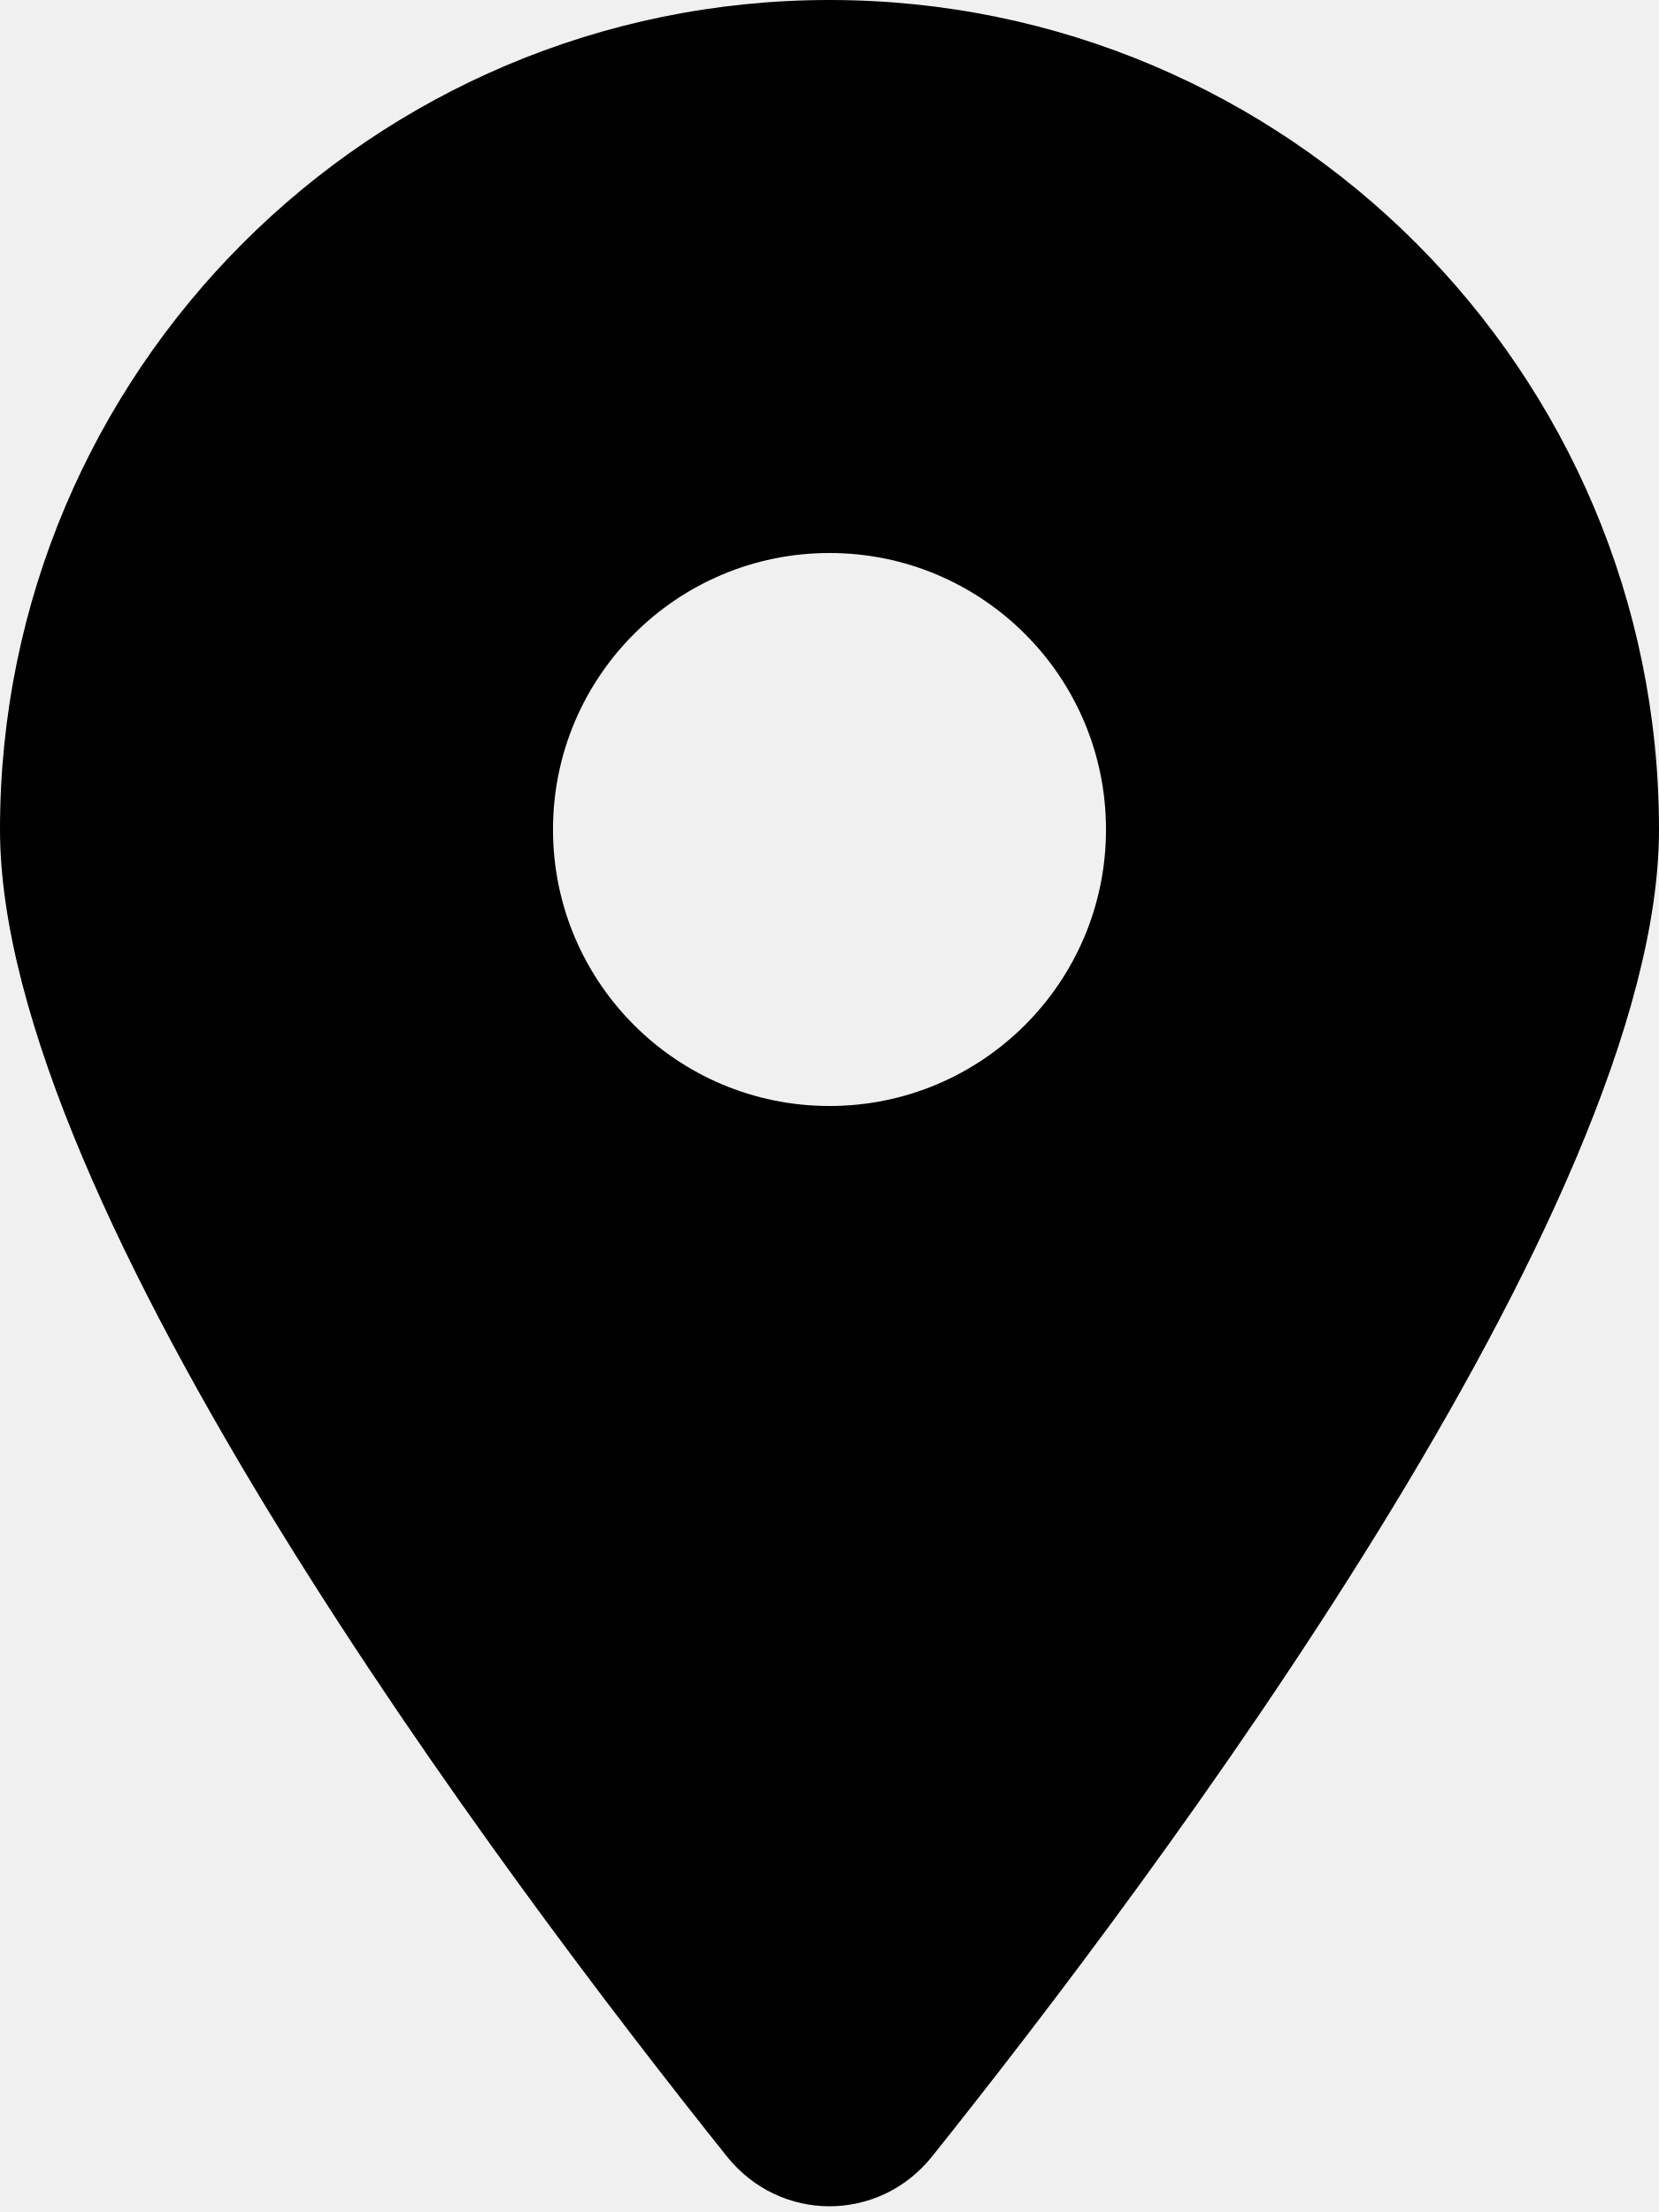
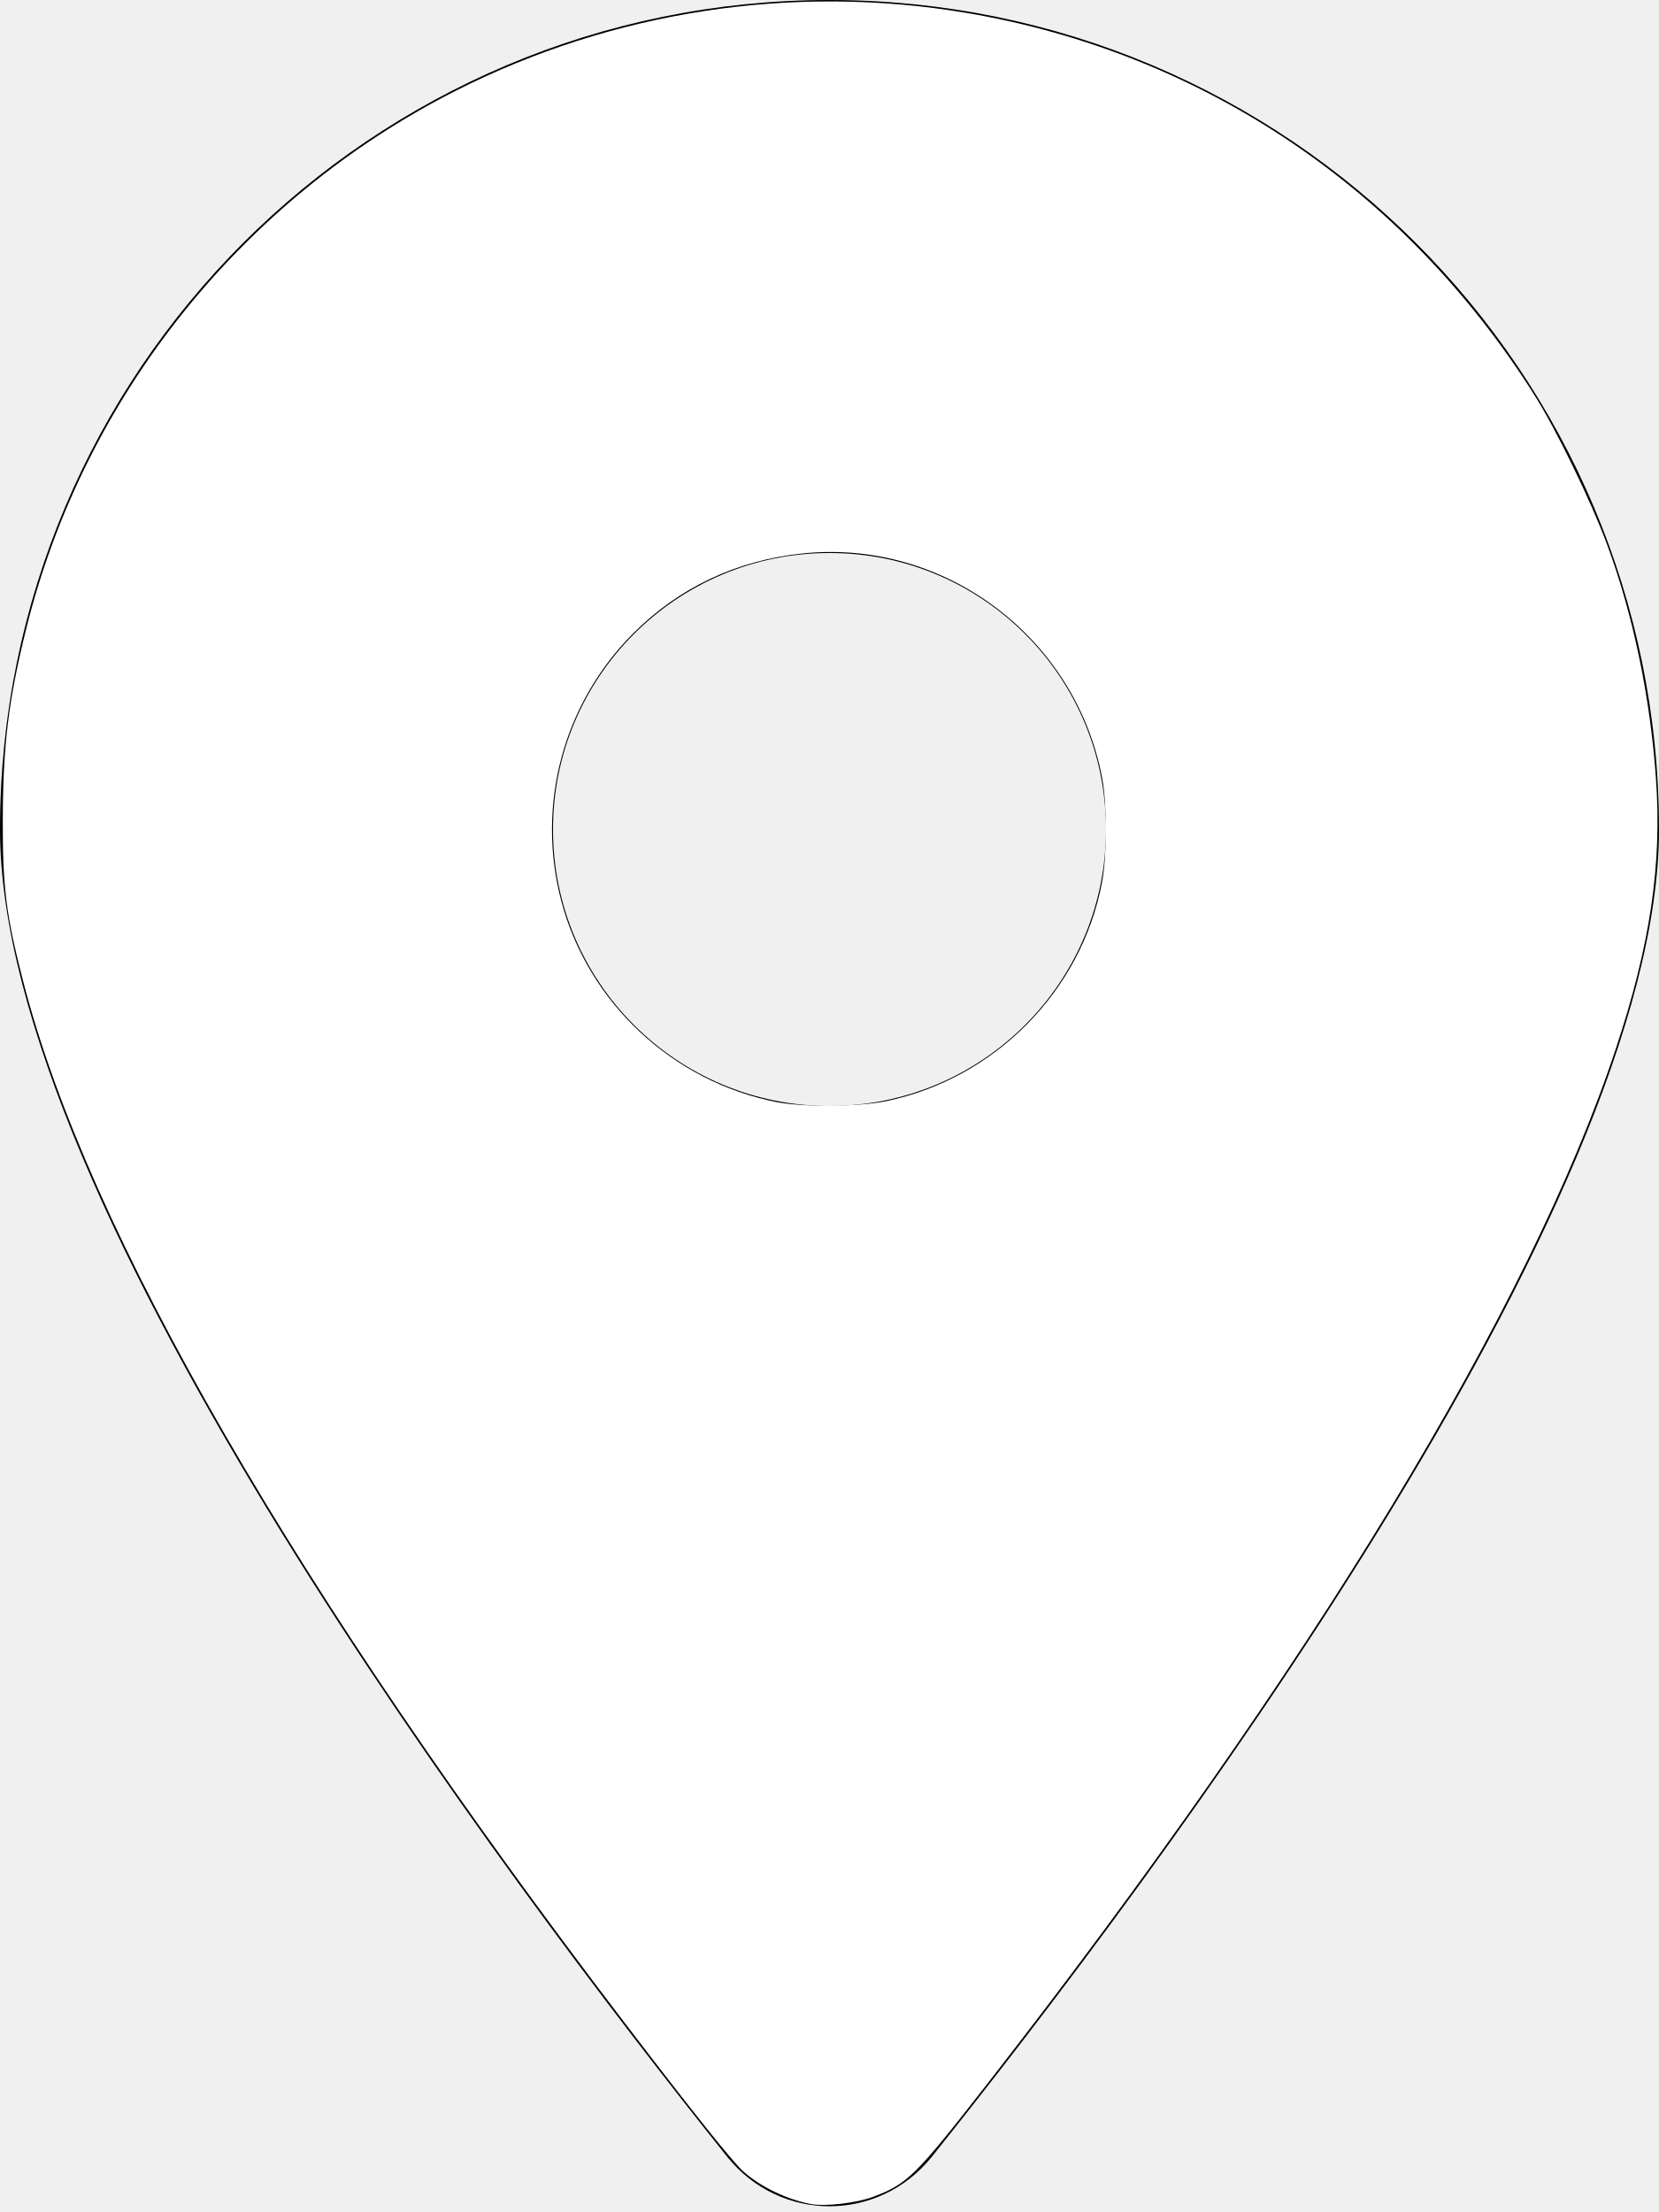
- <svg xmlns="http://www.w3.org/2000/svg" viewBox="0 0 384 512">
-   <path d="M215.7 499.2C267 435 384 279.4 384 192C384 86 298 0 192 0S0 86 0 192c0 87.4 117 243 168.3 307.2c12.3 15.3 35.1 15.3 47.4 0zM192 128a64 64 0 1 1 0 128 64 64 0 1 1 0-128z" />
+ <svg xmlns="http://www.w3.org/2000/svg" viewBox="0 0 384 512" version="1.1" id="svg1">
+   <defs id="defs1" />
+   <path d="M215.7 499.2C267 435 384 279.4 384 192C384 86 298 0 192 0S0 86 0 192c0 87.4 117 243 168.3 307.2c12.3 15.3 35.1 15.3 47.4 0zM192 128a64 64 0 1 1 0 128 64 64 0 1 1 0-128z" id="path1" />
+   <path style="fill:#ffffff;stroke-width:0" d="m 187.614,510.141 c -5.548,-1.072 -11.619,-4.006 -15.538,-7.51 -2.528,-2.26 -11.809,-13.888 -27.646,-34.636 C 68.564,368.604 20.29,285 5.37,227.159 1.417,211.837 0.615,205.526 0.644,189.993 0.677,172.597 1.946,162.166 6.032,145.691 19.338,92.046 55.93,46.159 105.431,21.042 141.843,2.567 183.5,-3.801 223.63,2.975 278.307,12.206 325.108,43.712 355.247,91.577 c 5.064,8.042 12.987,24.355 16.719,34.424 6.025,16.254 9.982,35.178 11.327,54.18 1.417,20.004 -1.328,38.528 -9.252,62.439 -19.869,59.961 -70.418,143.236 -145.446,239.613 -16.684,21.431 -18.518,23.249 -26.486,26.248 -3.886,1.463 -11.188,2.299 -14.496,1.66 z m 17.542,-255.267 c 25.138,-5.216 45.152,-25.498 49.91,-50.58 1.189,-6.267 1.205,-18.086 0.034,-24.261 -6.188,-32.619 -36.559,-55.362 -69.346,-51.929 -15.28,1.6 -28.555,7.862 -39.172,18.479 -16.199,16.199 -22.531,39.723 -16.673,61.942 6.204,23.533 25.696,41.772 49.751,46.551 6.213,1.234 19.063,1.133 25.496,-0.202 z" id="path2" />
</svg>
